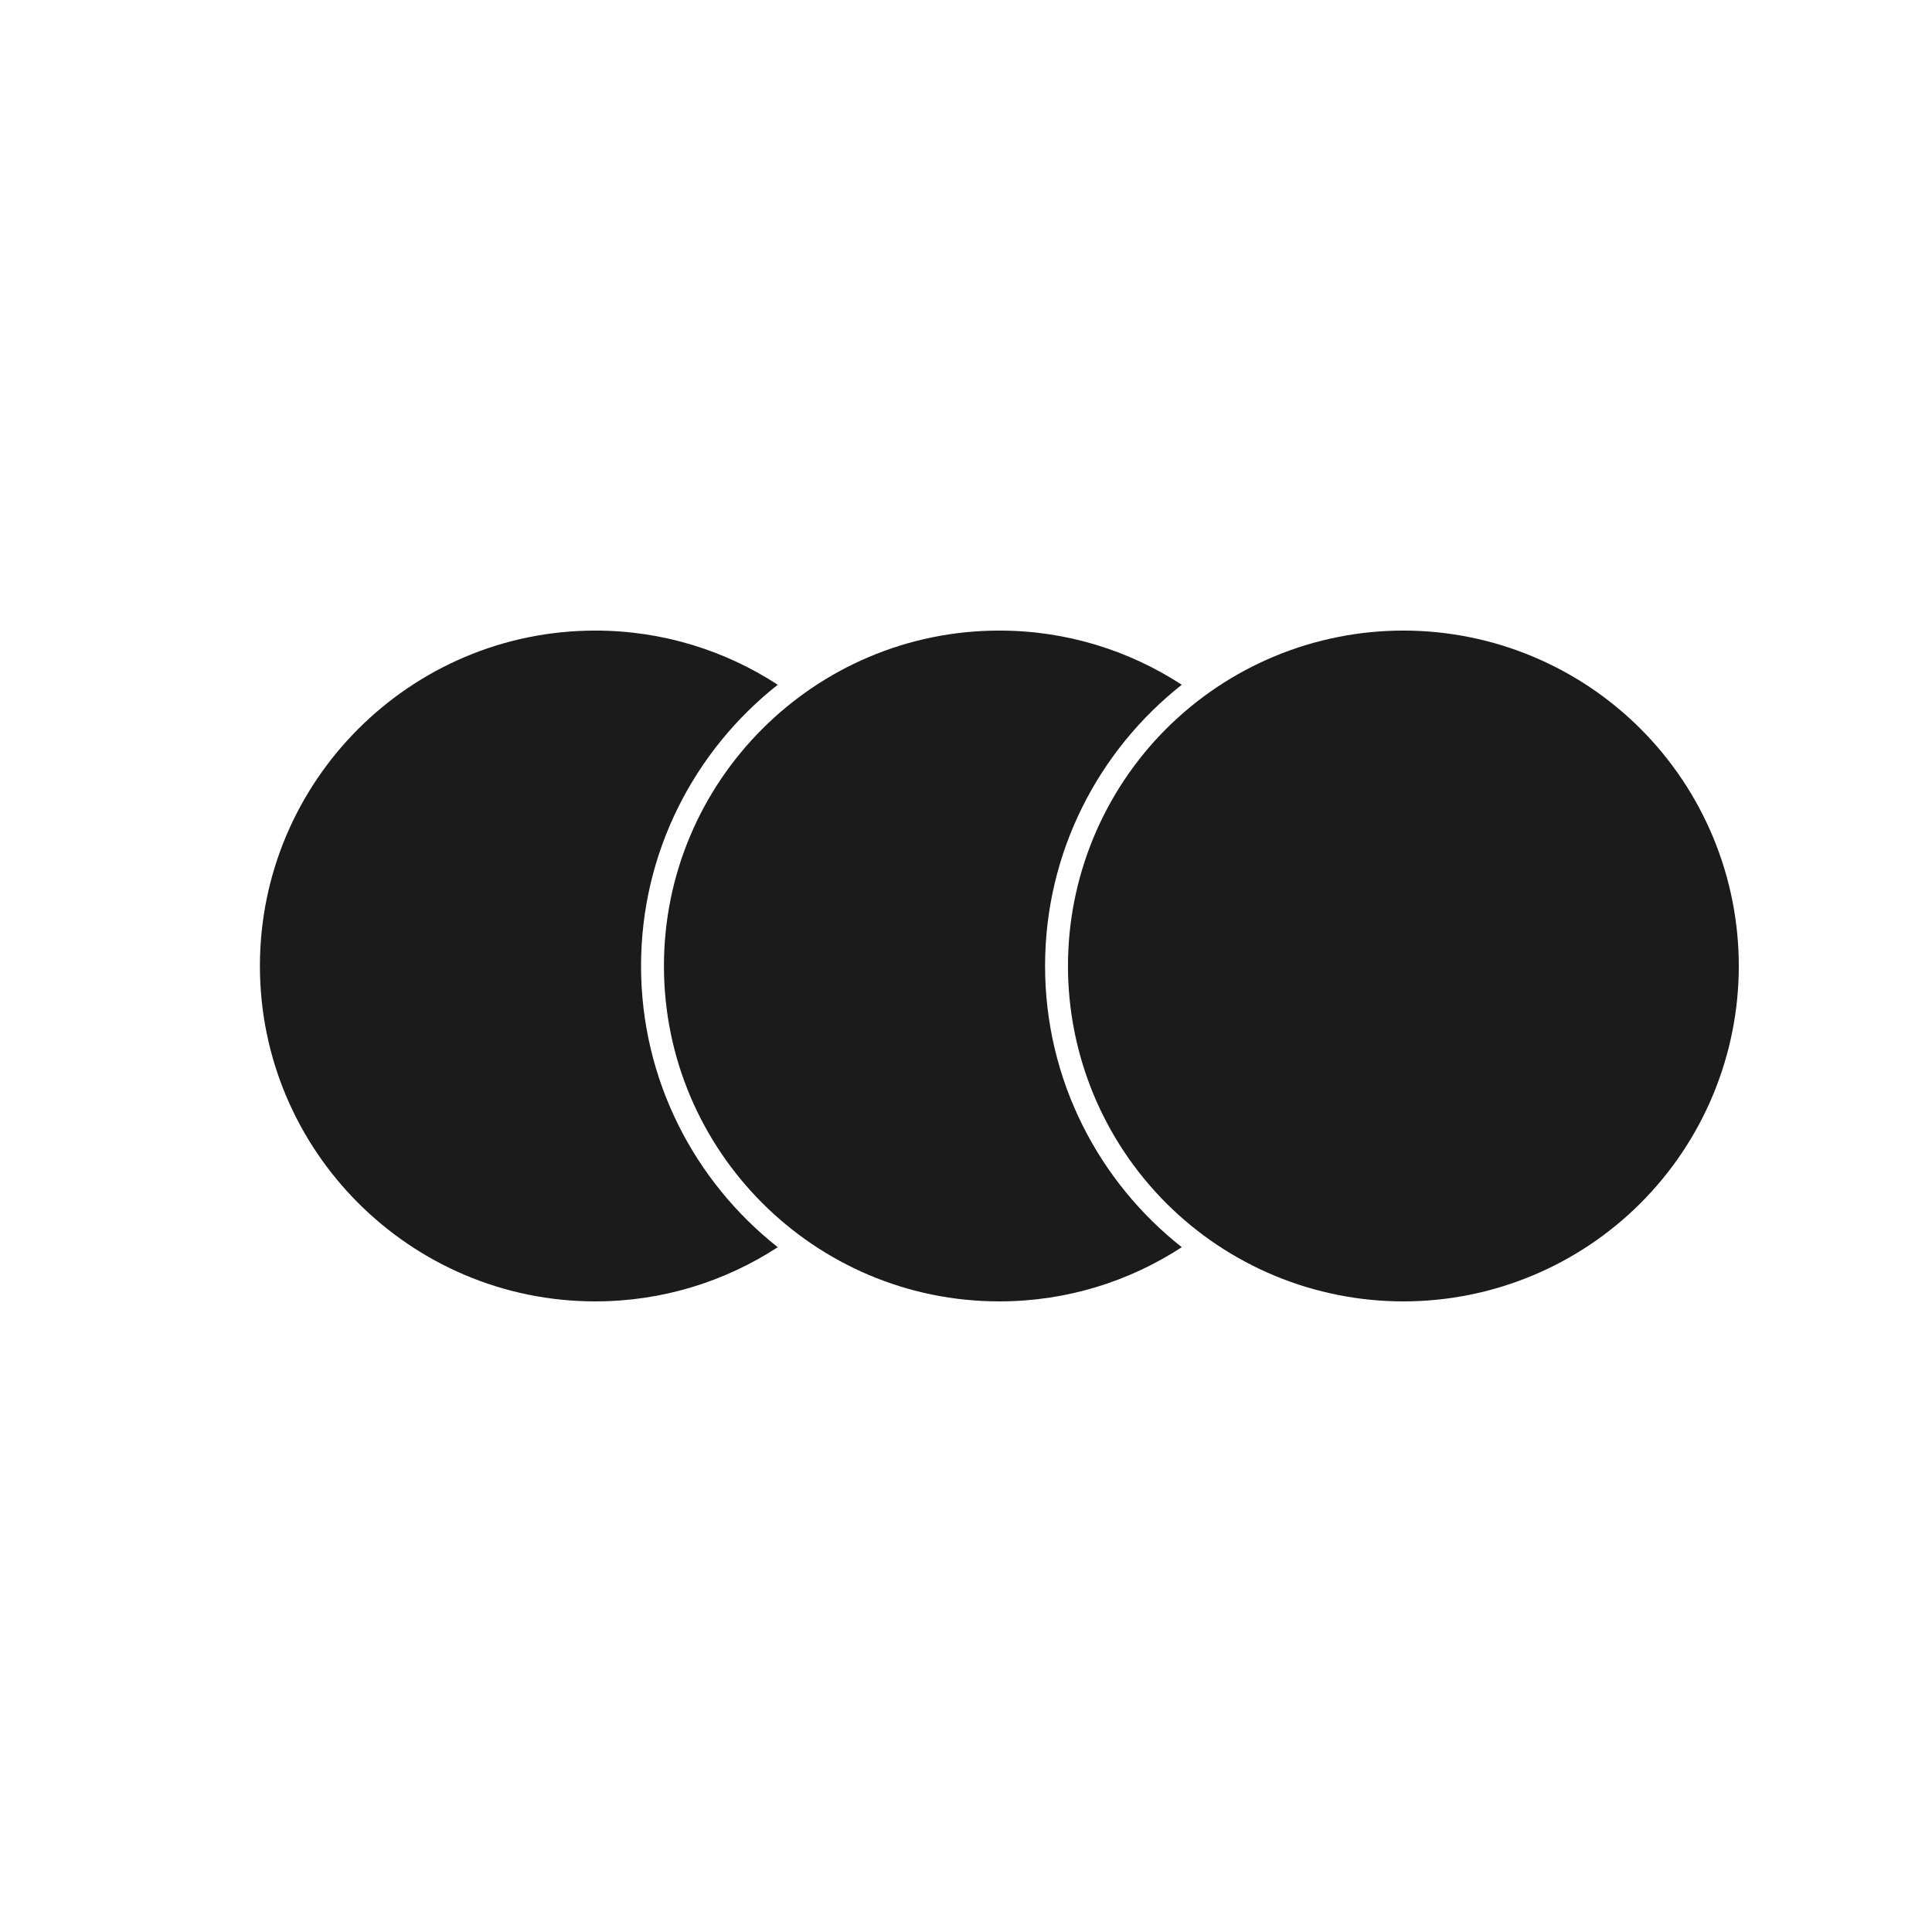
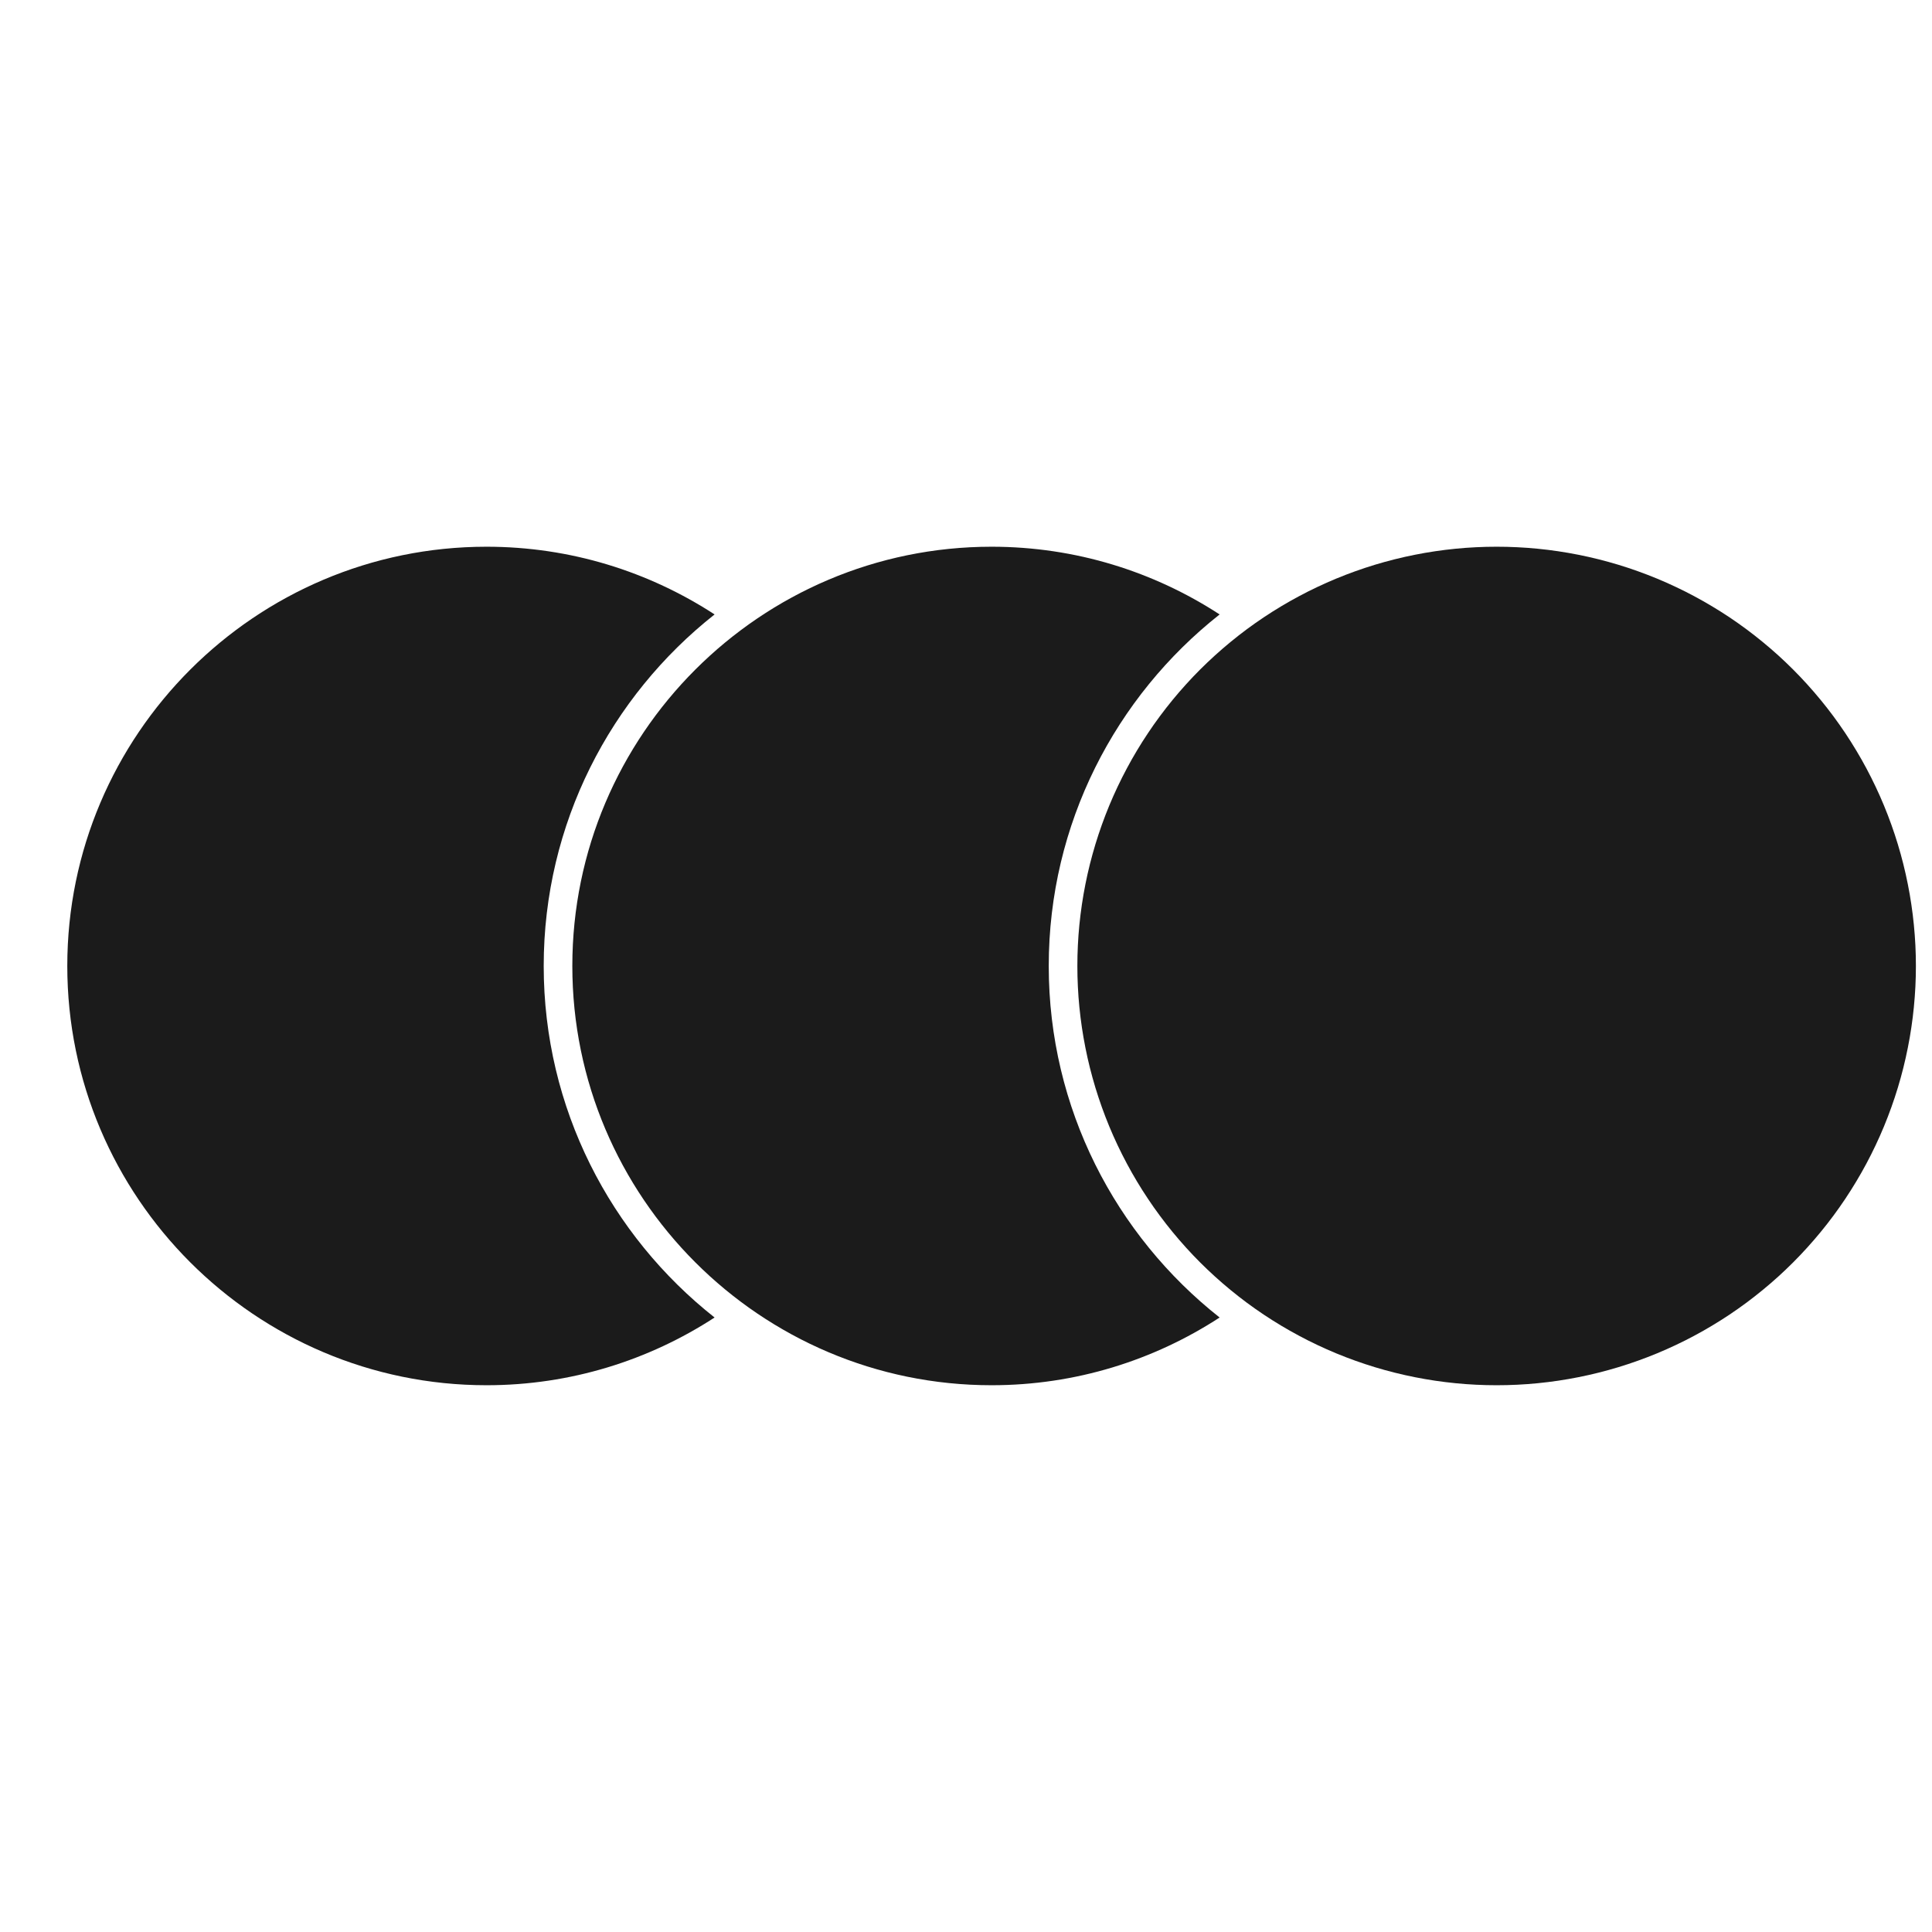
- <svg xmlns="http://www.w3.org/2000/svg" width="500" zoomAndPan="magnify" viewBox="0 0 375 375" height="500" preserveAspectRatio="xMidYMid meet" version="1.0">
+ <svg xmlns="http://www.w3.org/2000/svg" width="500" zoomAndPan="magnify" viewBox="40 115 300 145" height="500" preserveAspectRatio="xMidYMid meet" version="1.0">
  <defs>
    <clipPath id="ab3c1994cb">
      <path d="M 50.449 122.375 L 151 122.375 L 151 252.875 L 50.449 252.875 Z M 50.449 122.375 " clip-rule="nonzero" />
    </clipPath>
    <clipPath id="ab3c7008d4">
      <path d="M 128 122.375 L 230 122.375 L 230 252.875 L 128 252.875 Z M 128 122.375 " clip-rule="nonzero" />
    </clipPath>
    <clipPath id="385805ccde">
      <path d="M 207 122.375 L 337.699 122.375 L 337.699 252.875 L 207 252.875 Z M 207 122.375 " clip-rule="nonzero" />
    </clipPath>
  </defs>
  <g clip-path="url(#ab3c1994cb)">
    <path fill="#1b1b1b" d="M 50.449 187.496 C 50.449 223.395 79.652 252.598 115.551 252.598 C 128.605 252.598 140.758 248.723 150.961 242.082 C 134.816 229.336 124.426 209.609 124.426 187.496 C 124.426 165.383 134.816 145.656 150.961 132.91 C 140.766 126.27 128.605 122.395 115.551 122.395 C 79.652 122.395 50.449 151.598 50.449 187.496 Z M 50.449 187.496 " fill-opacity="1" fill-rule="nonzero" />
  </g>
  <g clip-path="url(#ab3c7008d4)">
    <path fill="#1b1b1b" d="M 128.871 187.496 C 128.871 223.395 158.074 252.598 193.973 252.598 C 207.027 252.598 219.184 248.723 229.383 242.082 C 213.238 229.336 202.848 209.609 202.848 187.496 C 202.848 165.383 213.238 145.656 229.383 132.91 C 219.184 126.27 207.027 122.395 193.973 122.395 C 158.074 122.395 128.871 151.598 128.871 187.496 Z M 128.871 187.496 " fill-opacity="1" fill-rule="nonzero" />
  </g>
  <g clip-path="url(#385805ccde)">
    <path fill="#1b1b1b" d="M 337.5 187.496 C 337.5 188.562 337.473 189.625 337.422 190.691 C 337.367 191.754 337.289 192.816 337.184 193.879 C 337.082 194.938 336.949 195.996 336.793 197.047 C 336.637 198.102 336.457 199.152 336.246 200.195 C 336.039 201.242 335.805 202.281 335.547 203.316 C 335.289 204.348 335.004 205.375 334.695 206.395 C 334.387 207.414 334.051 208.426 333.691 209.43 C 333.332 210.434 332.949 211.426 332.543 212.41 C 332.137 213.395 331.703 214.367 331.246 215.332 C 330.793 216.293 330.312 217.246 329.812 218.184 C 329.309 219.125 328.785 220.051 328.234 220.965 C 327.688 221.879 327.117 222.781 326.527 223.664 C 325.934 224.551 325.32 225.422 324.688 226.277 C 324.051 227.133 323.398 227.973 322.719 228.797 C 322.043 229.621 321.348 230.426 320.633 231.215 C 319.918 232.008 319.184 232.777 318.43 233.531 C 317.676 234.285 316.906 235.02 316.117 235.734 C 315.328 236.449 314.52 237.145 313.695 237.82 C 312.871 238.496 312.031 239.152 311.176 239.789 C 310.32 240.422 309.449 241.035 308.566 241.629 C 307.68 242.219 306.777 242.789 305.863 243.336 C 304.949 243.883 304.023 244.41 303.086 244.91 C 302.145 245.414 301.195 245.895 300.23 246.348 C 299.266 246.805 298.293 247.234 297.309 247.645 C 296.324 248.051 295.332 248.434 294.328 248.793 C 293.324 249.152 292.312 249.488 291.293 249.797 C 290.273 250.105 289.246 250.391 288.215 250.648 C 287.18 250.906 286.141 251.141 285.098 251.348 C 284.051 251.555 283 251.738 281.949 251.895 C 280.895 252.051 279.836 252.18 278.777 252.285 C 277.715 252.391 276.652 252.469 275.59 252.52 C 274.527 252.574 273.461 252.598 272.395 252.598 C 271.328 252.598 270.266 252.574 269.199 252.52 C 268.137 252.469 267.074 252.391 266.016 252.285 C 264.953 252.18 263.898 252.051 262.844 251.895 C 261.789 251.738 260.738 251.555 259.695 251.348 C 258.648 251.141 257.609 250.906 256.578 250.648 C 255.543 250.391 254.516 250.105 253.496 249.797 C 252.477 249.488 251.465 249.152 250.461 248.793 C 249.461 248.434 248.465 248.051 247.48 247.645 C 246.496 247.234 245.523 246.805 244.559 246.348 C 243.598 245.895 242.645 245.414 241.707 244.91 C 240.766 244.41 239.84 243.883 238.926 243.336 C 238.012 242.789 237.113 242.219 236.227 241.629 C 235.34 241.035 234.469 240.422 233.613 239.789 C 232.758 239.152 231.918 238.496 231.094 237.82 C 230.27 237.145 229.465 236.449 228.676 235.734 C 227.887 235.02 227.113 234.285 226.359 233.531 C 225.605 232.777 224.871 232.008 224.156 231.215 C 223.441 230.426 222.746 229.621 222.07 228.797 C 221.395 227.973 220.738 227.133 220.105 226.277 C 219.469 225.422 218.855 224.551 218.266 223.664 C 217.672 222.781 217.102 221.879 216.555 220.965 C 216.008 220.051 215.48 219.125 214.98 218.184 C 214.477 217.246 214 216.293 213.543 215.332 C 213.086 214.367 212.656 213.395 212.246 212.41 C 211.84 211.426 211.457 210.434 211.098 209.43 C 210.738 208.426 210.406 207.414 210.094 206.395 C 209.785 205.375 209.504 204.348 209.242 203.316 C 208.984 202.281 208.75 201.242 208.543 200.195 C 208.336 199.152 208.152 198.102 207.996 197.047 C 207.84 195.996 207.711 194.938 207.605 193.879 C 207.5 192.816 207.422 191.754 207.371 190.691 C 207.316 189.625 207.293 188.562 207.293 187.496 C 207.293 186.43 207.316 185.367 207.371 184.301 C 207.422 183.238 207.5 182.176 207.605 181.113 C 207.711 180.055 207.84 178.996 207.996 177.945 C 208.152 176.891 208.336 175.84 208.543 174.797 C 208.75 173.75 208.984 172.711 209.242 171.676 C 209.504 170.645 209.785 169.617 210.094 168.598 C 210.406 167.578 210.738 166.566 211.098 165.562 C 211.457 164.559 211.84 163.566 212.246 162.582 C 212.656 161.598 213.086 160.625 213.543 159.66 C 214 158.699 214.477 157.746 214.98 156.809 C 215.48 155.867 216.008 154.941 216.555 154.027 C 217.102 153.113 217.672 152.211 218.266 151.328 C 218.855 150.441 219.469 149.57 220.105 148.715 C 220.738 147.859 221.395 147.02 222.07 146.195 C 222.746 145.371 223.441 144.566 224.156 143.777 C 224.871 142.984 225.605 142.215 226.359 141.461 C 227.113 140.707 227.887 139.973 228.676 139.258 C 229.465 138.543 230.27 137.848 231.094 137.172 C 231.918 136.496 232.758 135.84 233.613 135.203 C 234.469 134.57 235.34 133.957 236.227 133.363 C 237.113 132.773 238.012 132.203 238.926 131.656 C 239.84 131.109 240.766 130.582 241.707 130.082 C 242.645 129.578 243.598 129.098 244.559 128.645 C 245.523 128.188 246.496 127.758 247.48 127.348 C 248.465 126.941 249.461 126.559 250.461 126.199 C 251.465 125.84 252.477 125.504 253.496 125.195 C 254.516 124.887 255.543 124.602 256.578 124.344 C 257.609 124.086 258.648 123.852 259.695 123.645 C 260.738 123.438 261.789 123.254 262.844 123.098 C 263.898 122.941 264.953 122.812 266.016 122.707 C 267.074 122.602 268.137 122.523 269.199 122.473 C 270.266 122.418 271.328 122.395 272.395 122.395 C 273.461 122.395 274.527 122.418 275.59 122.473 C 276.652 122.523 277.715 122.602 278.777 122.707 C 279.836 122.812 280.895 122.941 281.949 123.098 C 283 123.254 284.051 123.438 285.098 123.645 C 286.141 123.852 287.18 124.086 288.215 124.344 C 289.246 124.602 290.273 124.887 291.293 125.195 C 292.312 125.504 293.324 125.84 294.328 126.199 C 295.332 126.559 296.324 126.941 297.309 127.348 C 298.293 127.758 299.266 128.188 300.23 128.645 C 301.195 129.098 302.145 129.578 303.086 130.082 C 304.023 130.582 304.949 131.109 305.863 131.656 C 306.777 132.203 307.68 132.773 308.566 133.363 C 309.449 133.957 310.32 134.57 311.176 135.203 C 312.031 135.84 312.871 136.496 313.695 137.172 C 314.52 137.848 315.328 138.543 316.117 139.258 C 316.906 139.973 317.676 140.707 318.43 141.461 C 319.184 142.215 319.918 142.984 320.633 143.777 C 321.348 144.566 322.043 145.371 322.719 146.195 C 323.398 147.02 324.051 147.859 324.688 148.715 C 325.32 149.57 325.934 150.441 326.527 151.328 C 327.117 152.211 327.688 153.113 328.234 154.027 C 328.785 154.941 329.309 155.867 329.812 156.809 C 330.312 157.746 330.793 158.699 331.246 159.66 C 331.703 160.625 332.137 161.598 332.543 162.582 C 332.949 163.566 333.332 164.559 333.691 165.562 C 334.051 166.566 334.387 167.578 334.695 168.598 C 335.004 169.617 335.289 170.645 335.547 171.676 C 335.805 172.711 336.039 173.75 336.246 174.797 C 336.457 175.84 336.637 176.891 336.793 177.945 C 336.949 178.996 337.082 180.055 337.184 181.113 C 337.289 182.176 337.367 183.238 337.422 184.301 C 337.473 185.367 337.5 186.43 337.5 187.496 Z M 337.5 187.496 " fill-opacity="1" fill-rule="nonzero" />
  </g>
</svg>
